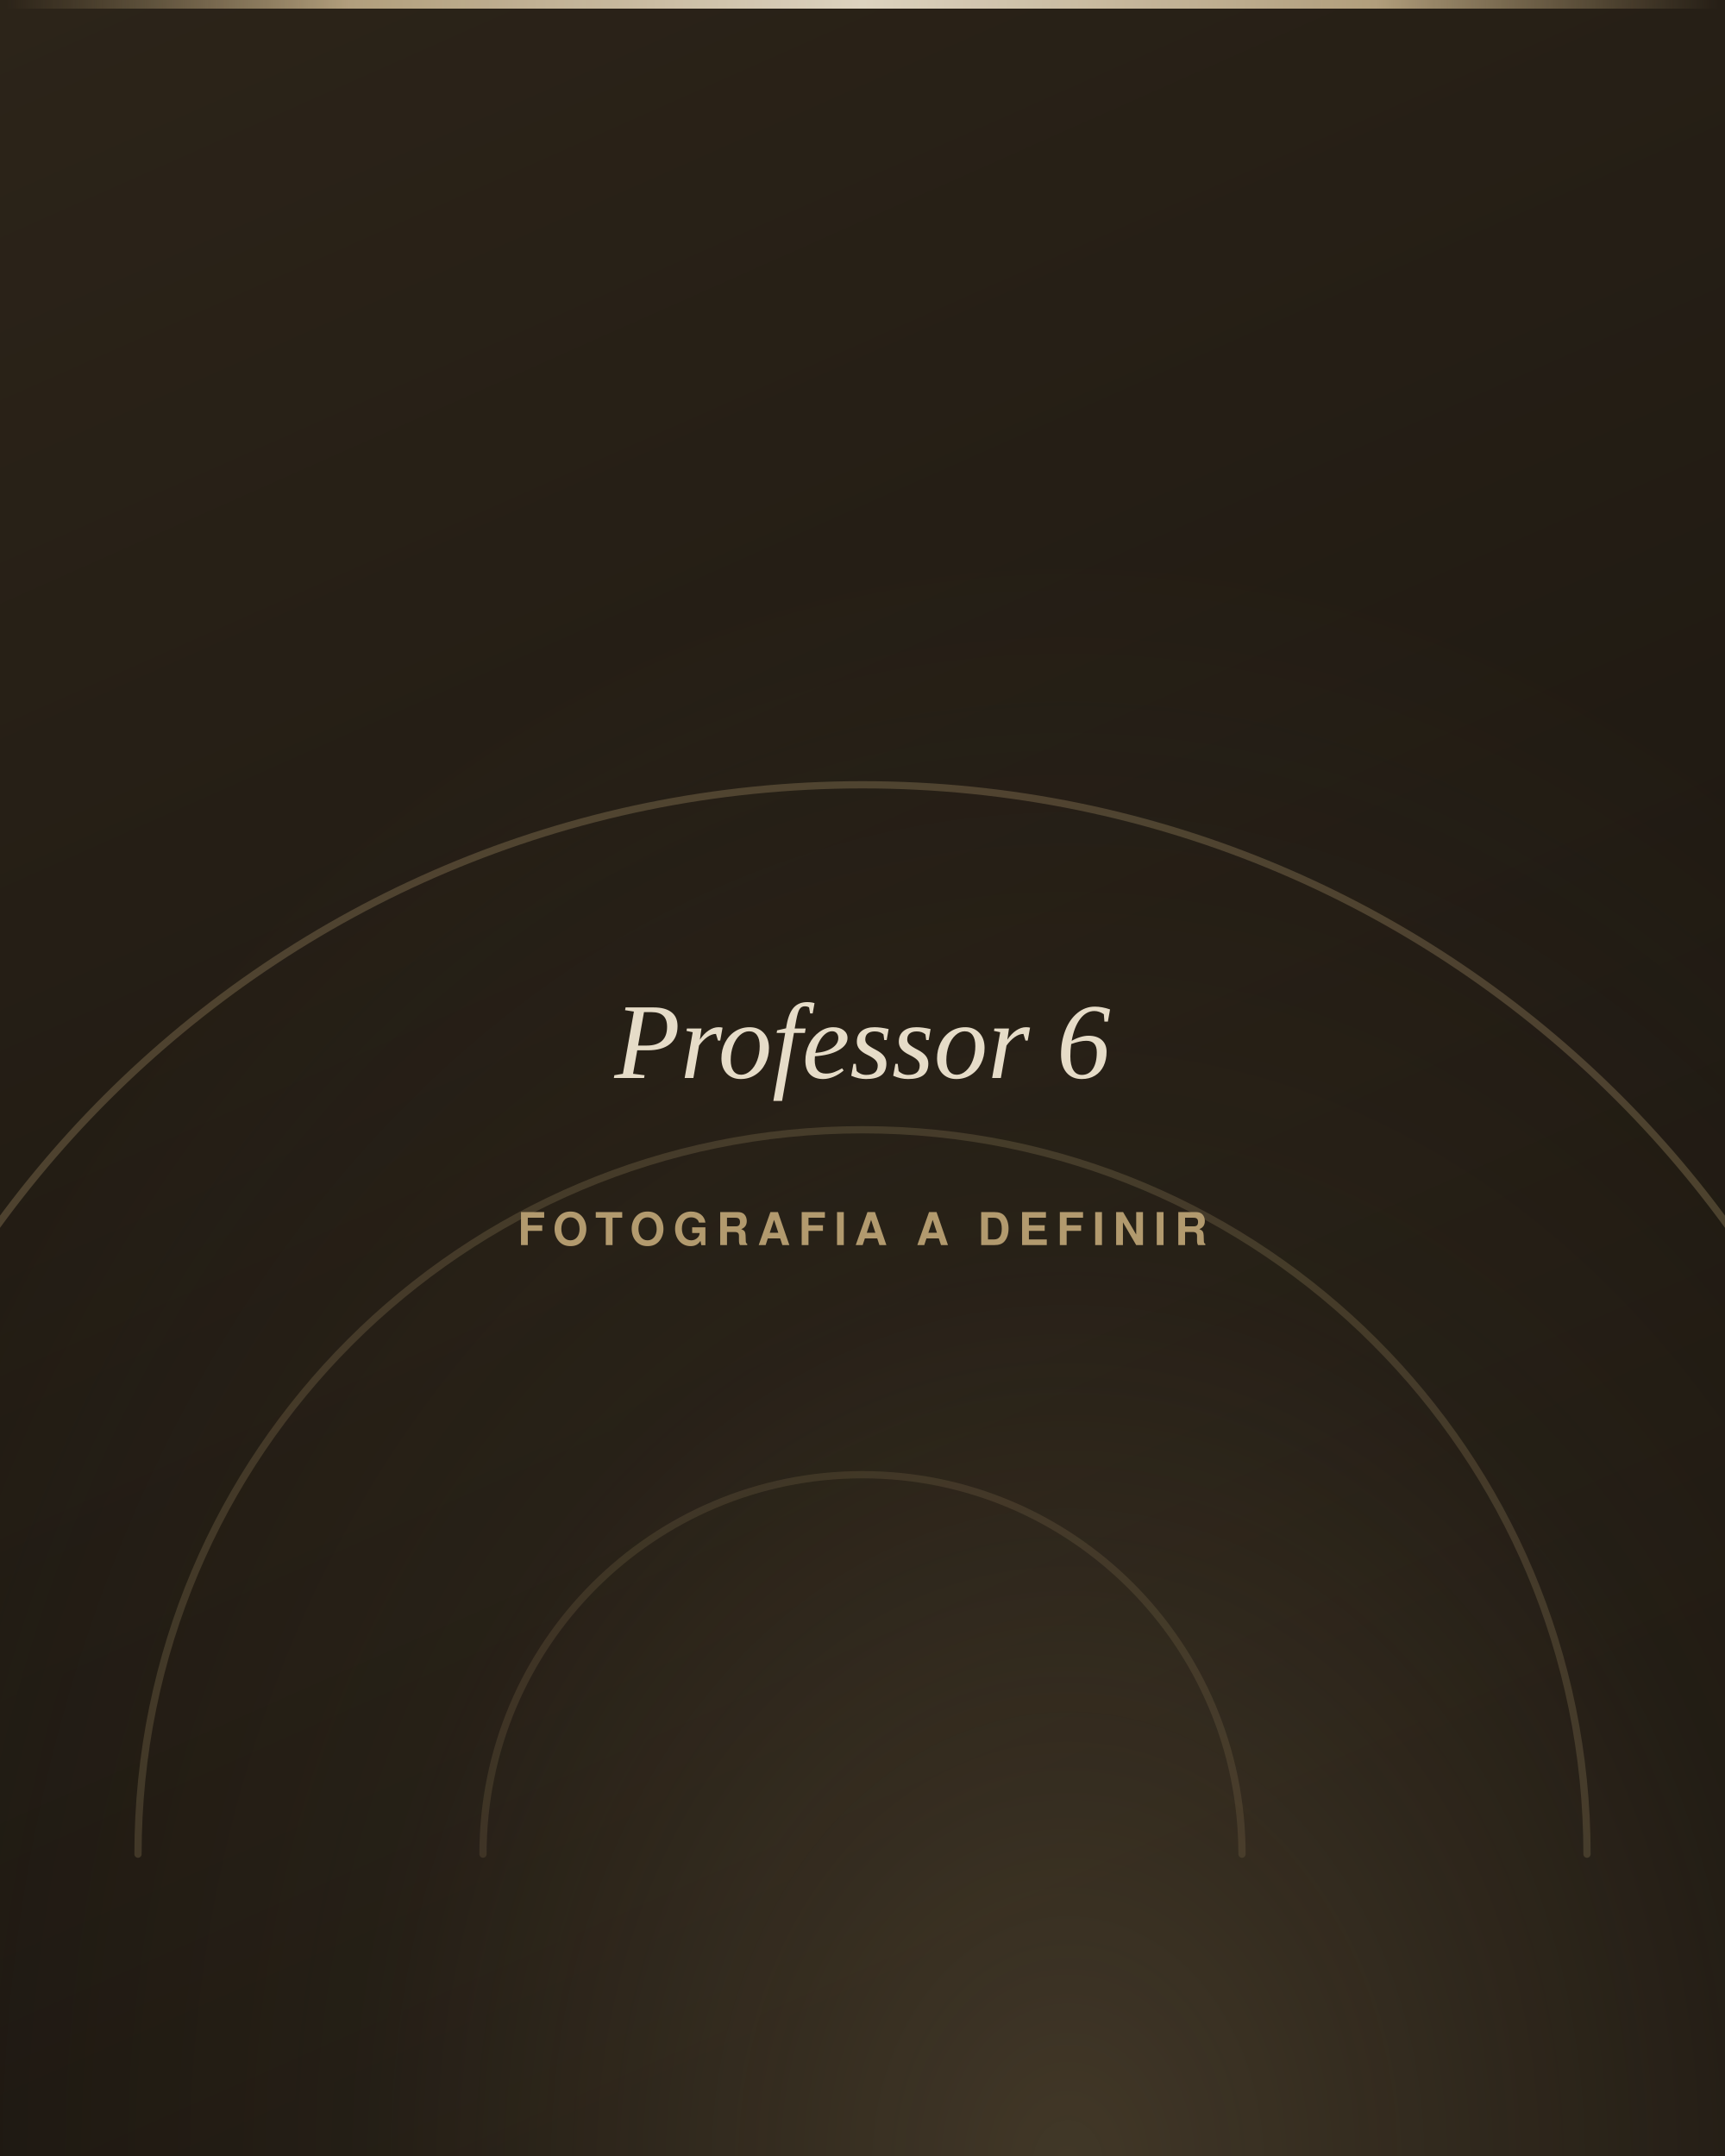
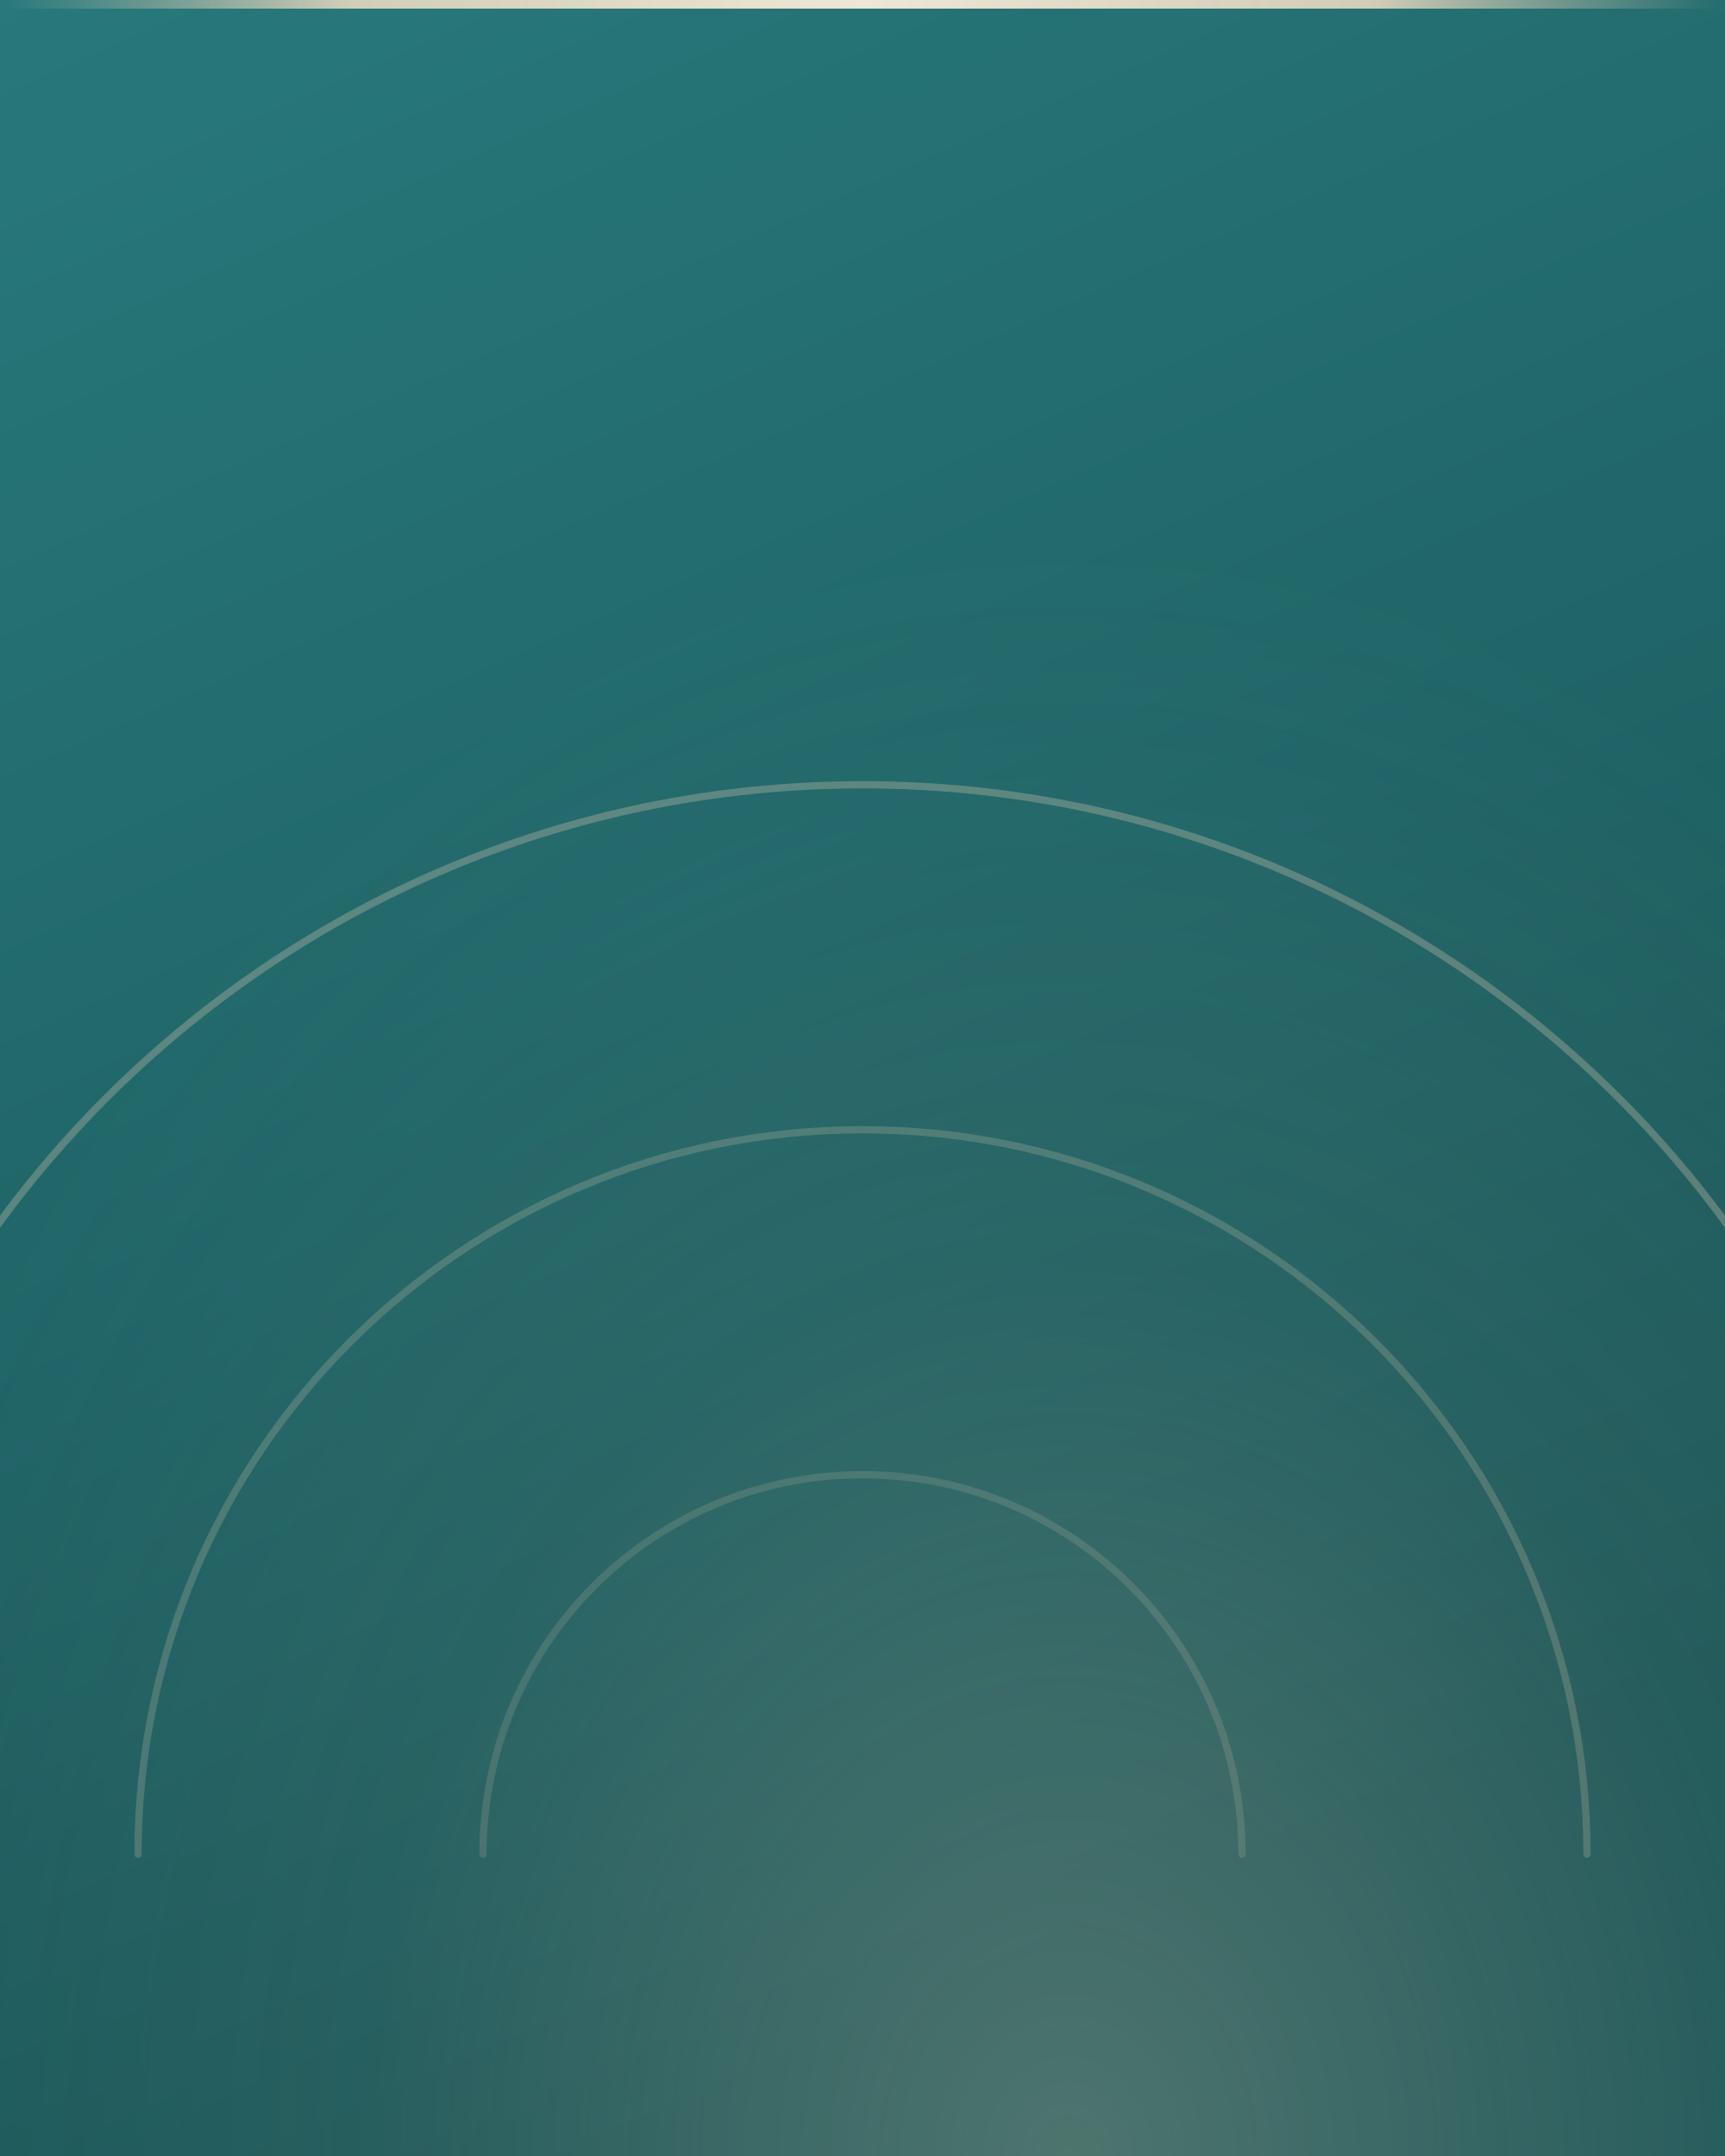
<svg xmlns="http://www.w3.org/2000/svg" viewBox="0 0 800 1000" width="800" height="1000" role="img" aria-label="Professor 6 — fotografia a definir">
  <defs>
    <linearGradient id="g" x1="0" y1="0" x2="0.35" y2="1">
-       <stop offset="0" stop-color="#2C2419" />
-       <stop offset="1" stop-color="#1A150F" />
+       <stop offset="0" stop-color="#28797C" />
+       <stop offset="1" stop-color="#1A5557" />
    </linearGradient>
    <radialGradient id="brasa" cx="0.62" cy="1" r="0.75">
-       <stop offset="0" stop-color="#B29A6E" stop-opacity="0.26" />
-       <stop offset="0.55" stop-color="#B29A6E" stop-opacity="0.06" />
-       <stop offset="1" stop-color="#B29A6E" stop-opacity="0" />
+       <stop offset="0" stop-color="#E2CDB0" stop-opacity="0.26" />
+       <stop offset="0.55" stop-color="#E2CDB0" stop-opacity="0.06" />
+       <stop offset="1" stop-color="#E2CDB0" stop-opacity="0" />
    </radialGradient>
    <linearGradient id="aresta" x1="0" y1="0" x2="1" y2="0">
-       <stop offset="0" stop-color="#B29A6E" stop-opacity="0" />
-       <stop offset="0.2" stop-color="#C9B48E" stop-opacity="0.85" />
-       <stop offset="0.5" stop-color="#E6DCC8" stop-opacity="0.95" />
-       <stop offset="0.8" stop-color="#C9B48E" stop-opacity="0.85" />
-       <stop offset="1" stop-color="#B29A6E" stop-opacity="0" />
+       <stop offset="0" stop-color="#E2CDB0" stop-opacity="0" />
+       <stop offset="0.2" stop-color="#EEDDC4" stop-opacity="0.85" />
+       <stop offset="0.5" stop-color="#F8EDDB" stop-opacity="0.95" />
+       <stop offset="0.8" stop-color="#EEDDC4" stop-opacity="0.85" />
+       <stop offset="1" stop-color="#E2CDB0" stop-opacity="0" />
    </linearGradient>
  </defs>
  <rect width="800" height="1000" fill="url(#g)" />
  <rect width="800" height="1000" fill="url(#brasa)" />
-   <g fill="none" stroke="#B29A6E" stroke-linecap="round">
+   <g fill="none" stroke="#E2CDB0" stroke-linecap="round">
    <path d="M-96.0 860.0 a 496.0 496.0 0 0 1 992.0 0" stroke-opacity="0.30" stroke-width="3.36" />
    <path d="M64.0 860.0 a 336.0 336.0 0 0 1 672.0 0" stroke-opacity="0.22" stroke-width="3.36" />
    <path d="M224.0 860.0 a 176.0 176.0 0 0 1 352.0 0" stroke-opacity="0.16" stroke-width="3.36" />
  </g>
  <rect x="0" y="0" width="800" height="4.0" fill="url(#aresta)" />
-   <text x="400" y="500.0" text-anchor="middle" fill="#E6DCC8" font-family="Georgia, 'Times New Roman', serif" font-size="50" font-style="italic">Professor 6</text>
-   <text x="400" y="577.5" text-anchor="middle" fill="#B29A6E" font-family="Helvetica, Arial, sans-serif" font-size="21" letter-spacing="3.78" font-weight="600">FOTOGRAFIA A DEFINIR</text>
</svg>
